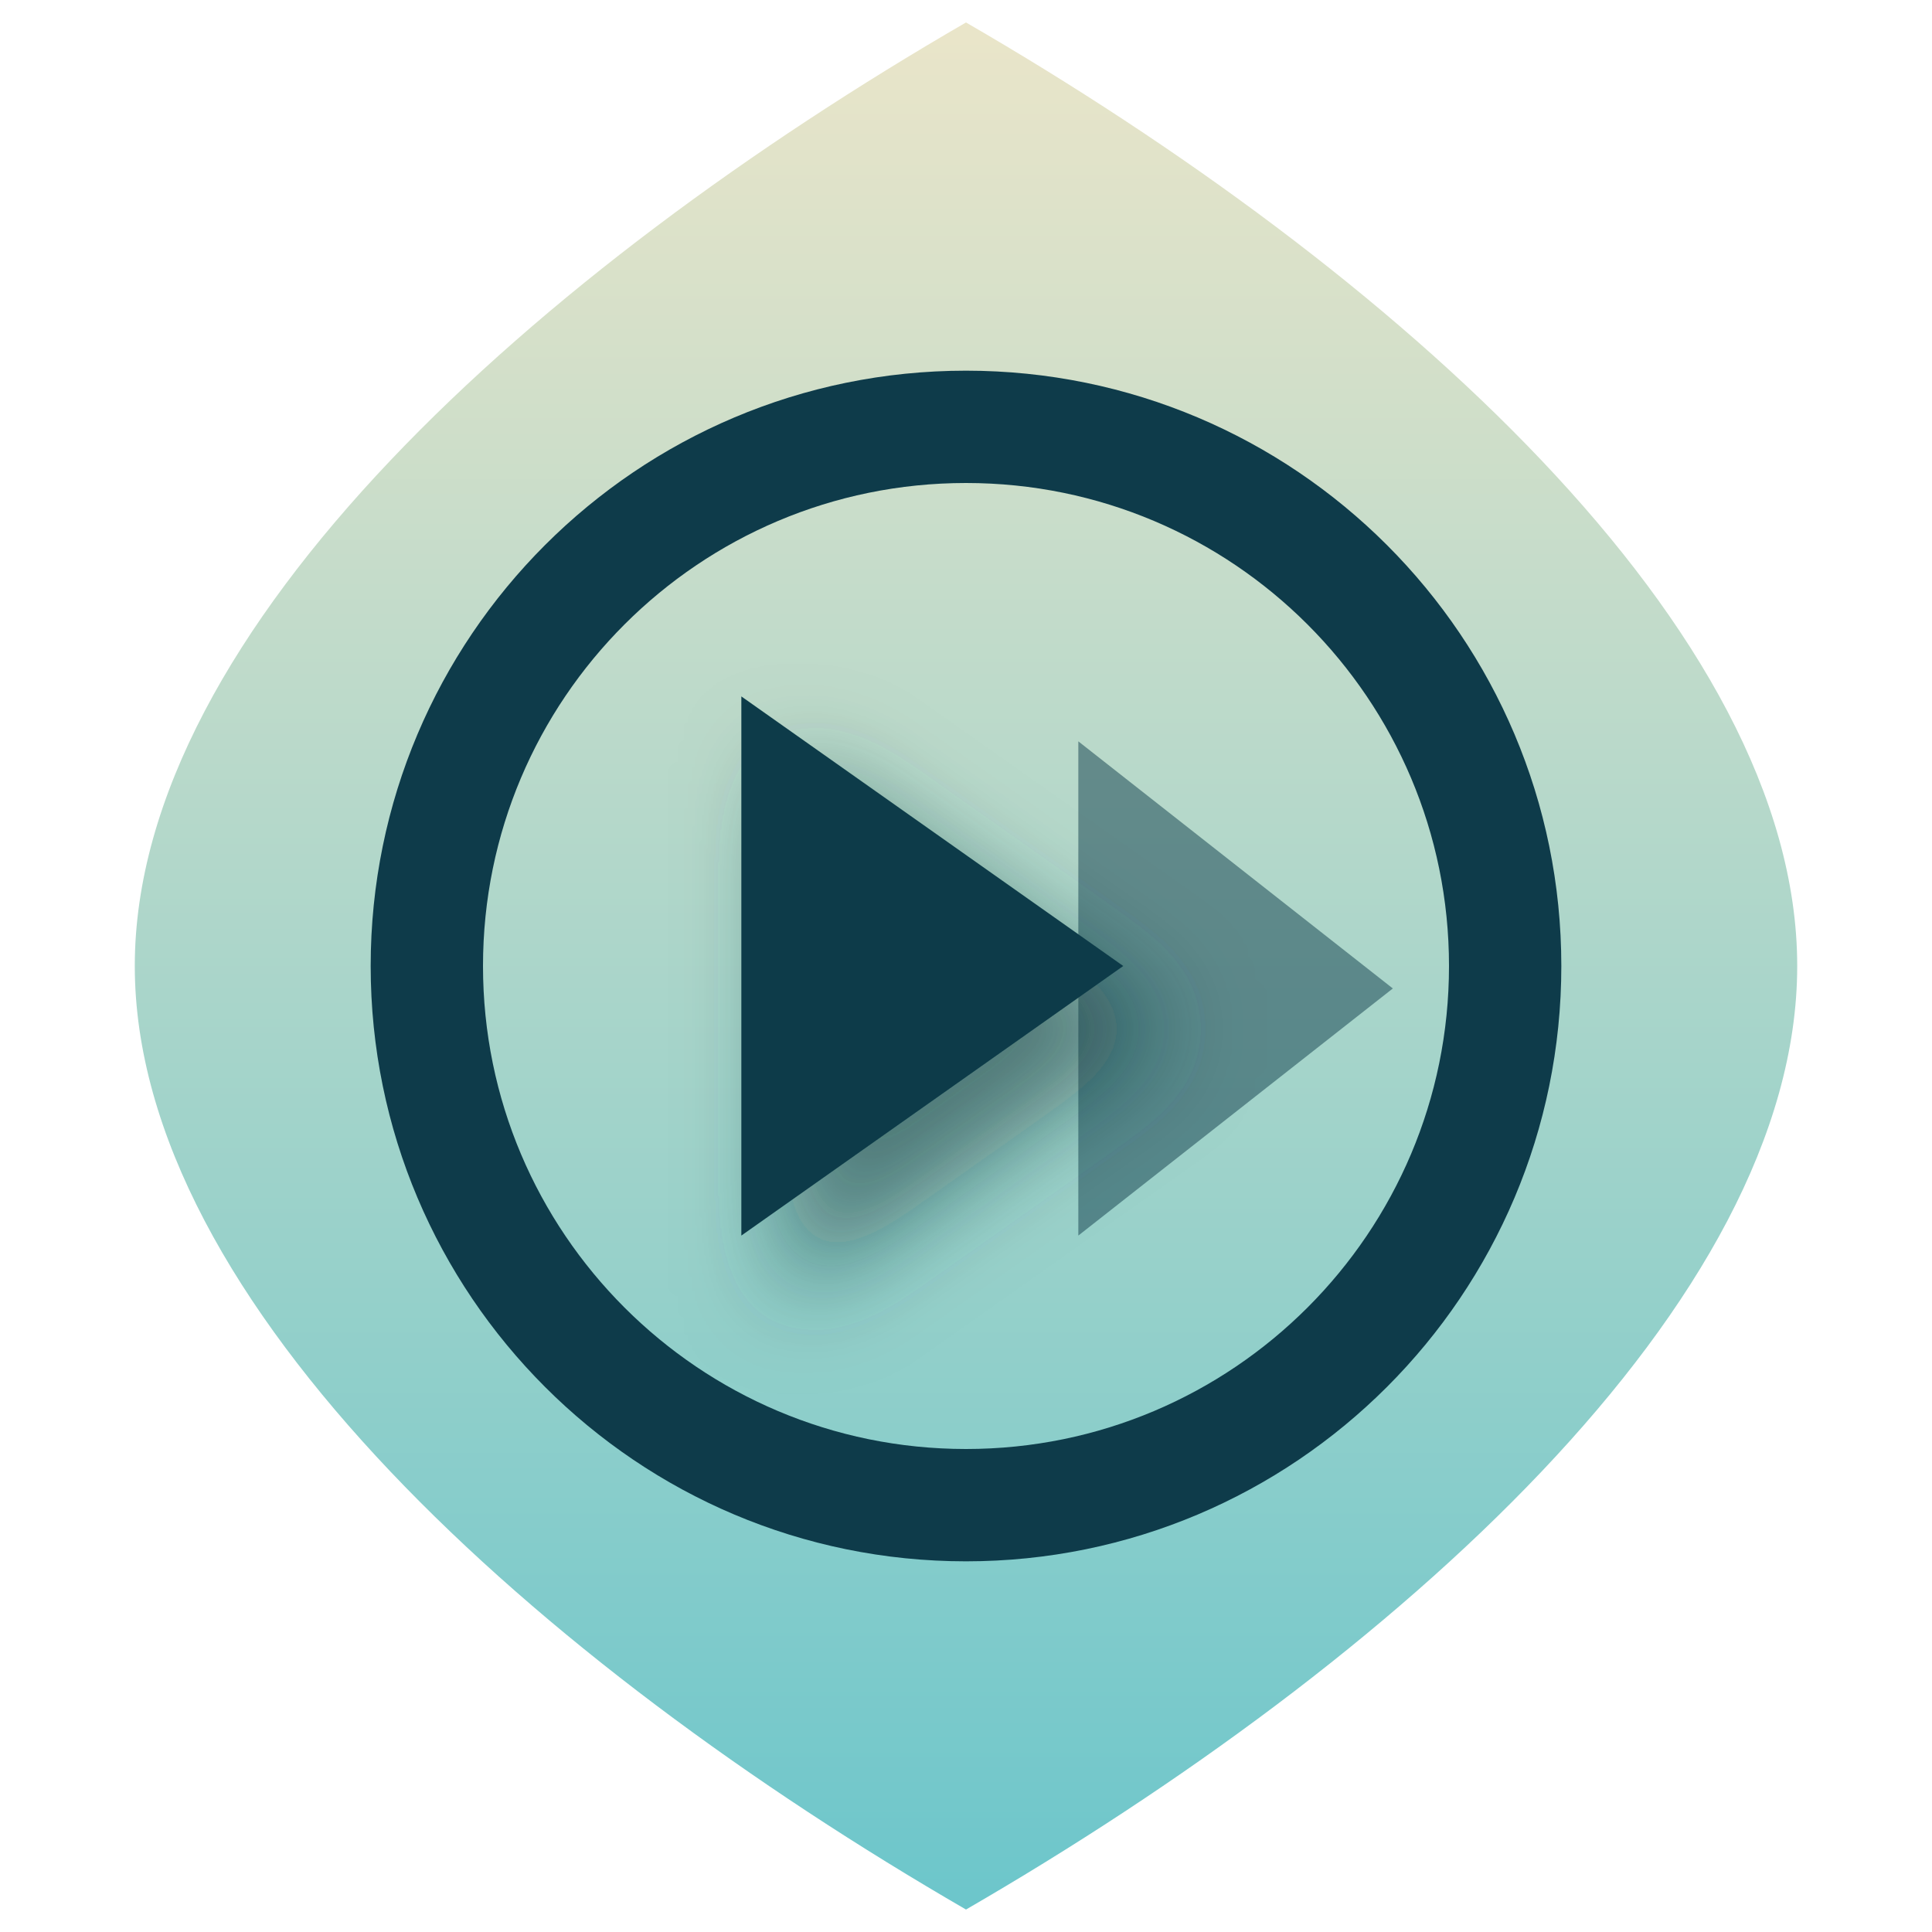
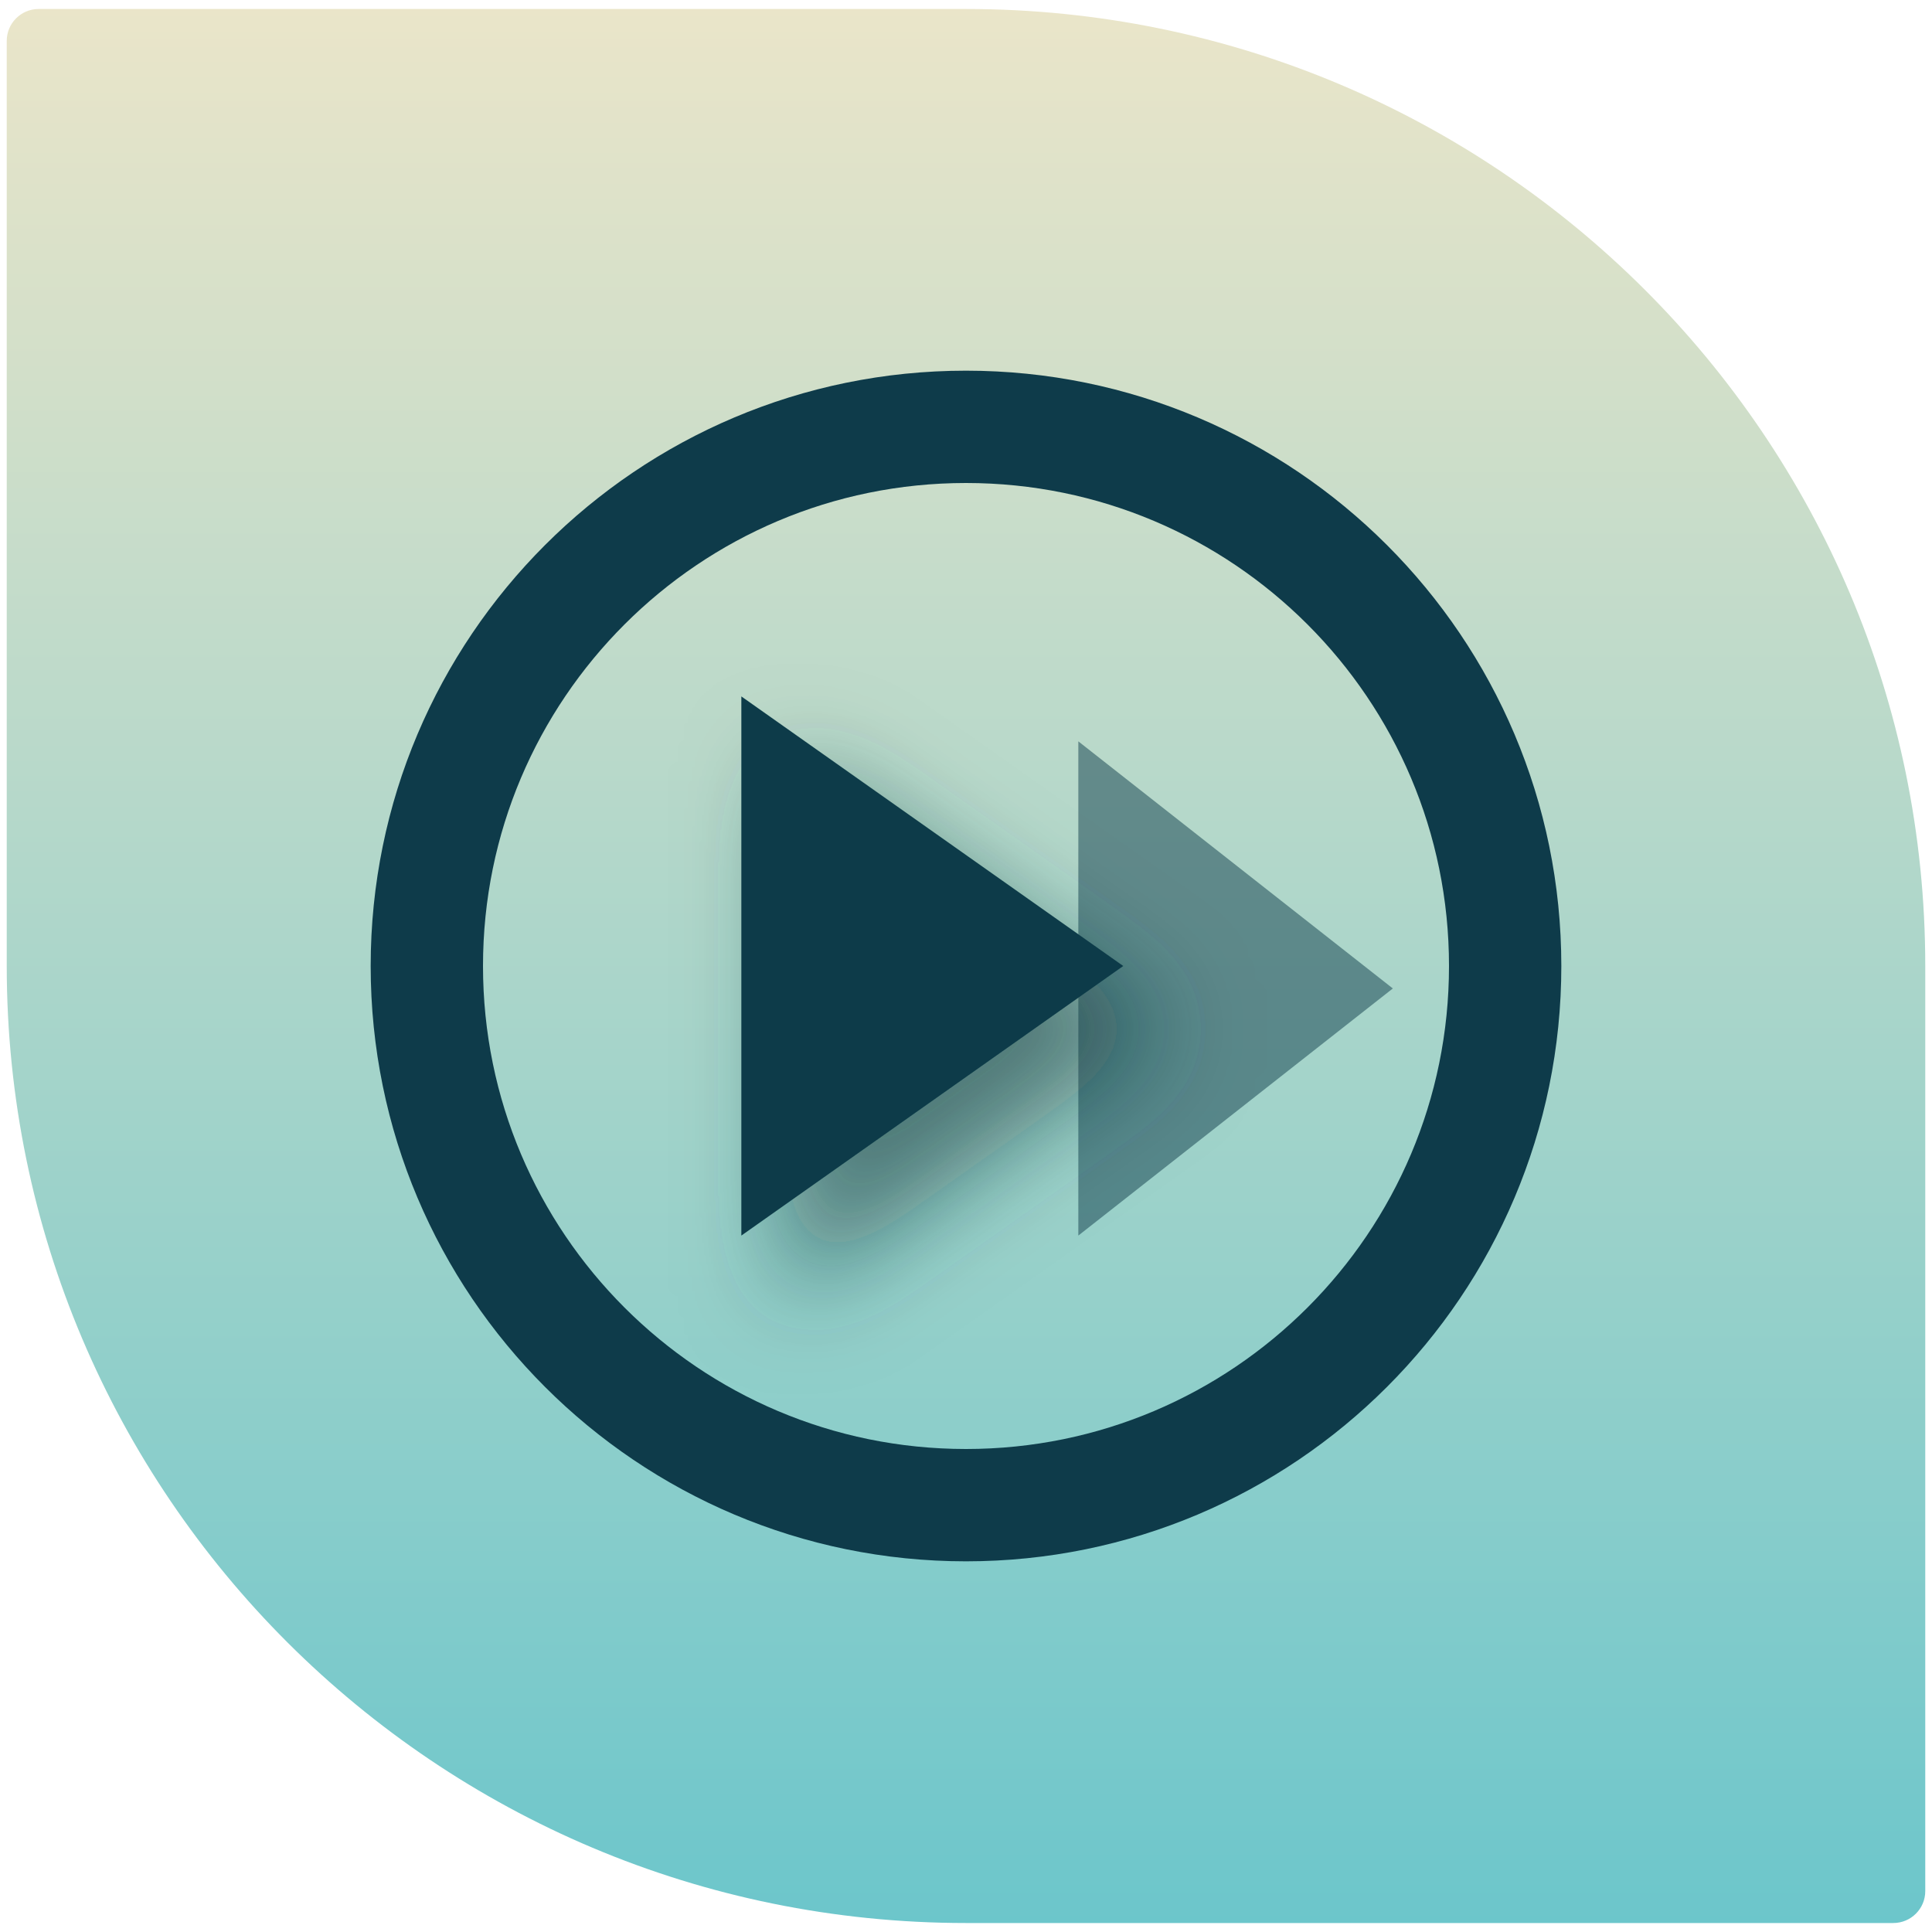
<svg xmlns="http://www.w3.org/2000/svg" version="1.1" width="86px" height="86px" viewBox="0 0 86 86">
  <defs>
-     <linearGradient id="bg" gradientUnits="userSpaceOnUse" x1="43" y1="1" x2="43" y2="85">
+     <linearGradient id="bg" gradientUnits="userSpaceOnUse" x1="43" y1="0.4" x2="43" y2="85.6">
      <stop offset="0" stop-color="#EAE5C9" />
      <stop offset="1" stop-color="#6CC6CB" />
    </linearGradient>
    <filter id="shadow" x="-50%" y="-50%" width="200%" height="200%">
      <feDropShadow dx="2.0" dy="2.8" stdDeviation="2.2" flood-color="#123b44" flood-opacity="0.6" />
    </filter>
  </defs>
-   <path fill="url(#bg)" d="M43 1       C 62 12, 80 28, 80 43       C 80 58, 62 74, 43 85       C 24 74, 6 58, 6 43       C 6 28, 24 12, 43 1 Z" />
+   <path fill="url(#bg)" d="M1.723,0.4H43c23.583,0,42.7,19.066,42.7,42.595V84.18c0,0.784-0.637,1.42-1.423,1.42H43     c-23.583,0-42.7-19.076-42.7-42.606V1.82C0.3,1.035,0.937,0.4,1.723,0.4z" />
  <circle cx="43" cy="43" r="24" fill="none" stroke="#0E3B4A" stroke-width="5" />
  <path d="M48 33 L62 44 L48 55 Z" fill="#0E3B4A" opacity="0.5" />
  <path d="M33 31 L50 43 L33 55 Z" fill="#0E3B4A" filter="url(#shadow)" />
</svg>
